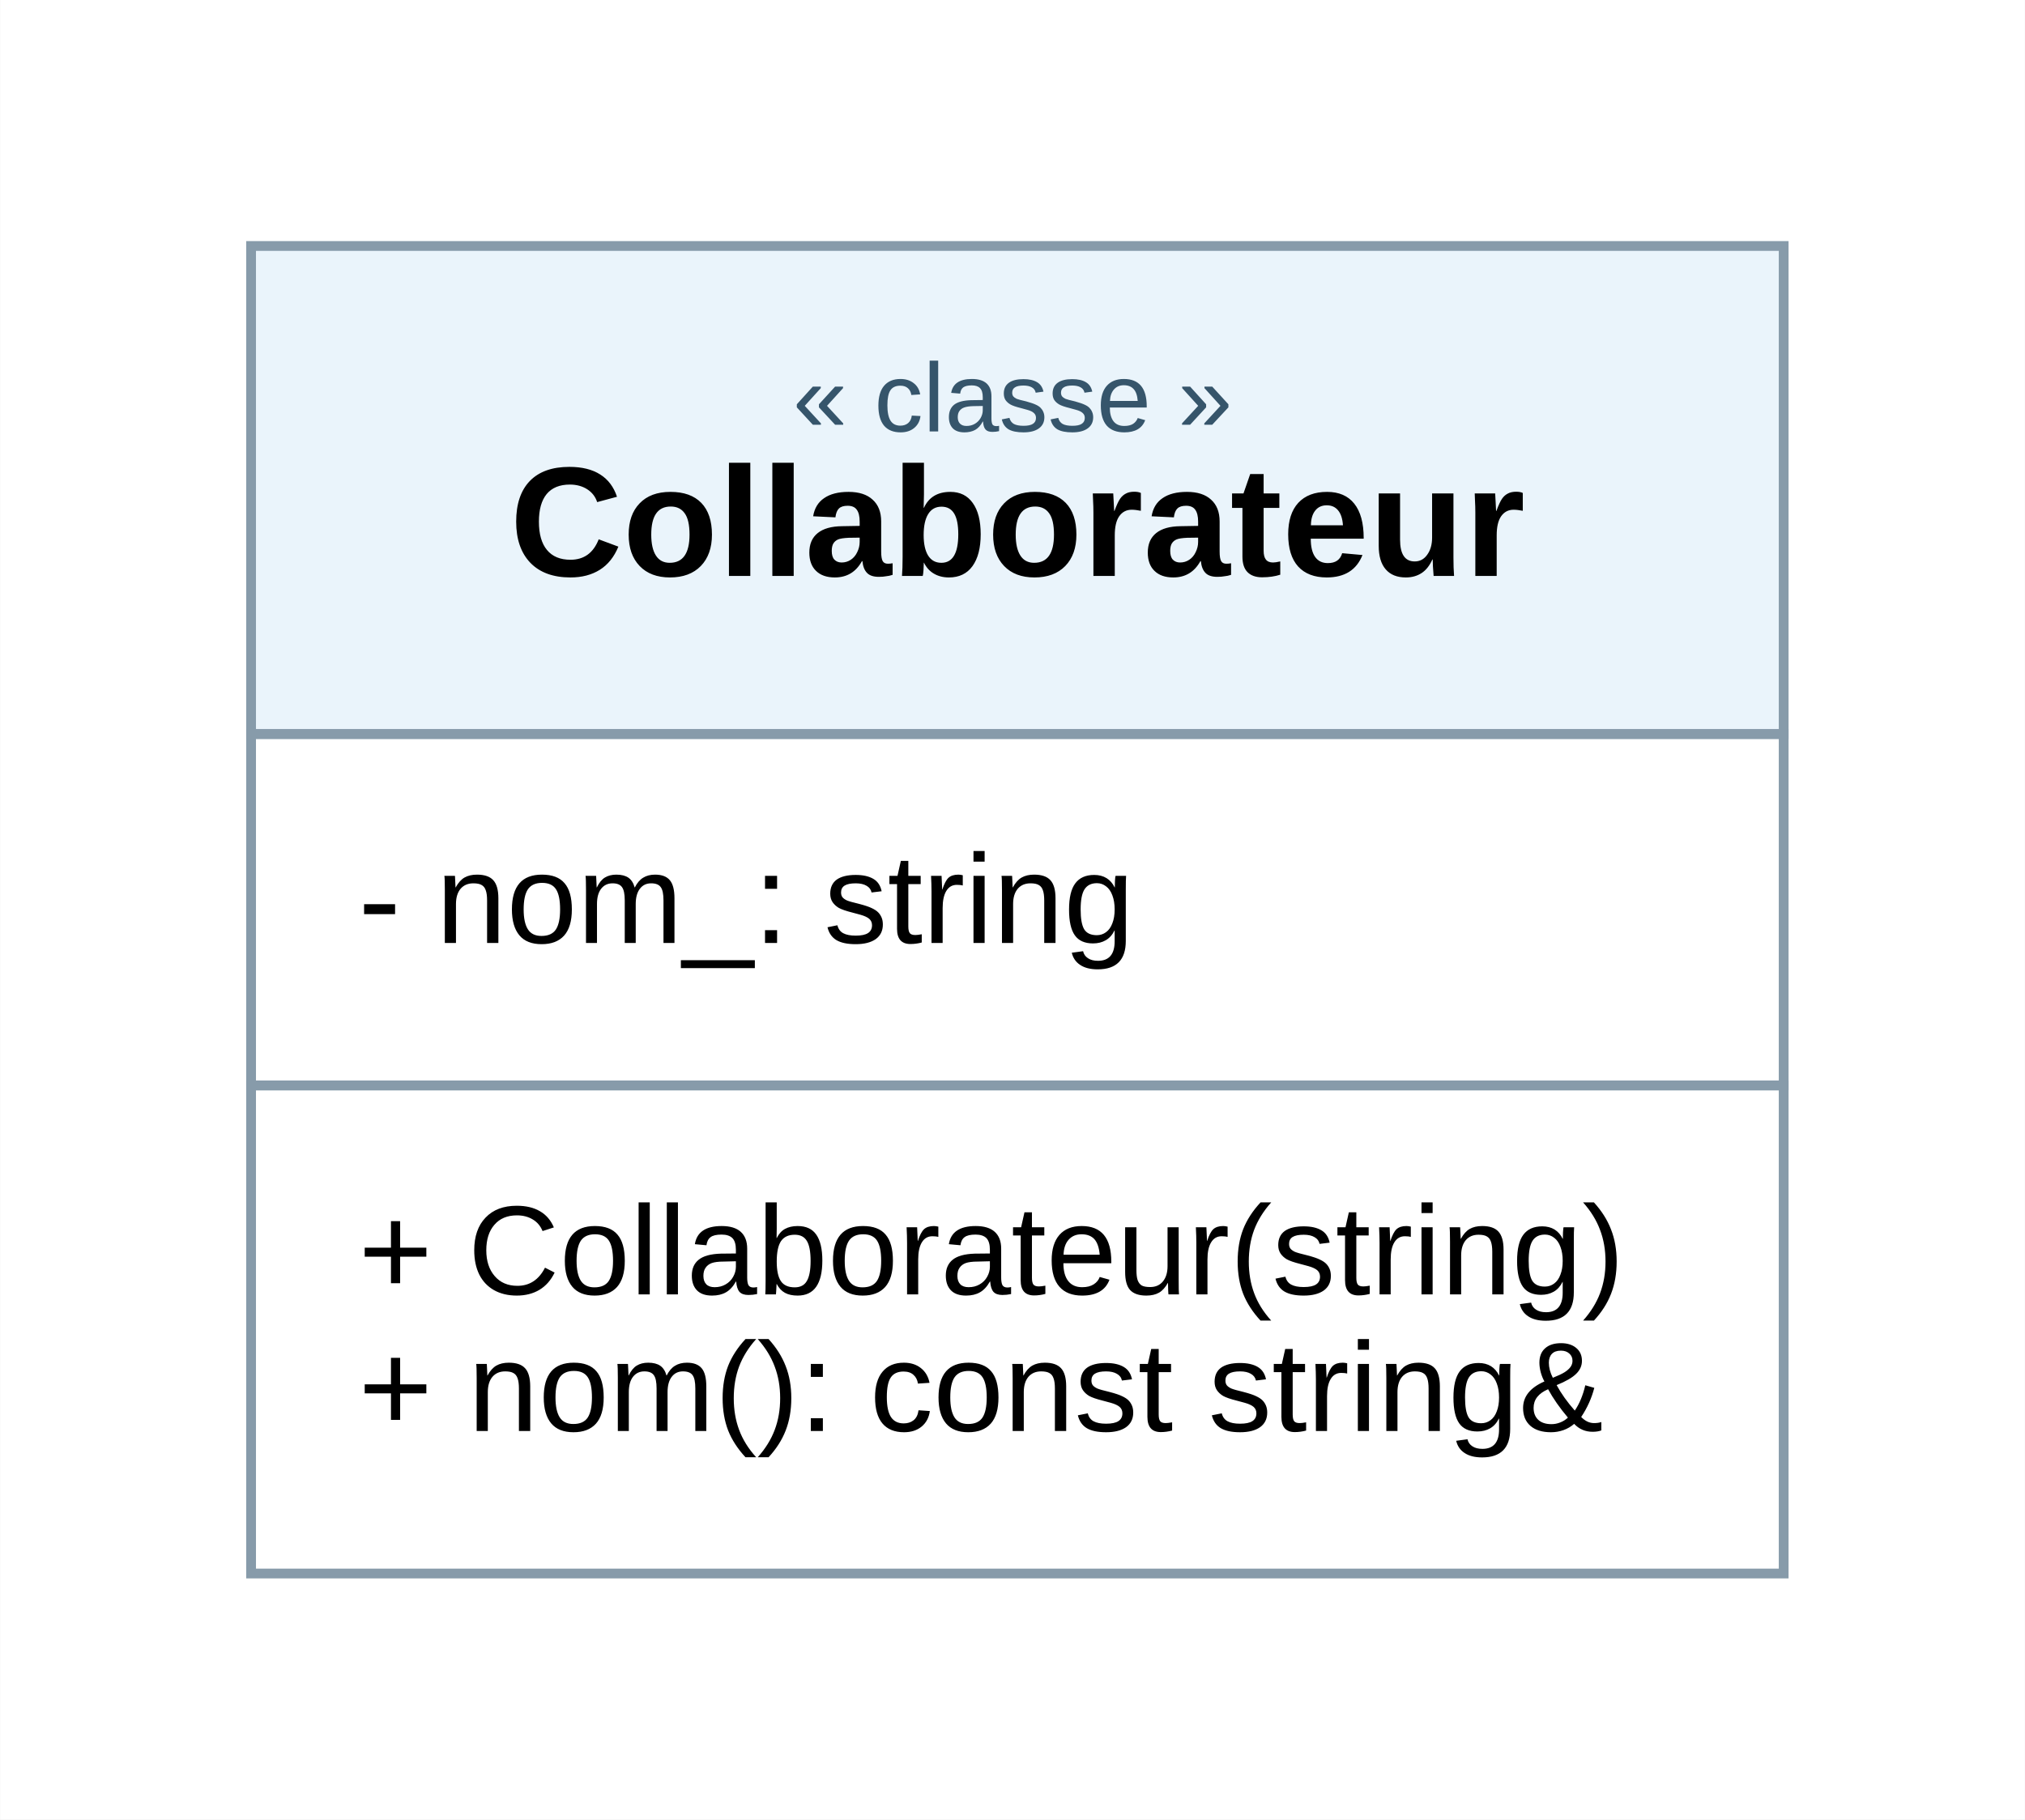
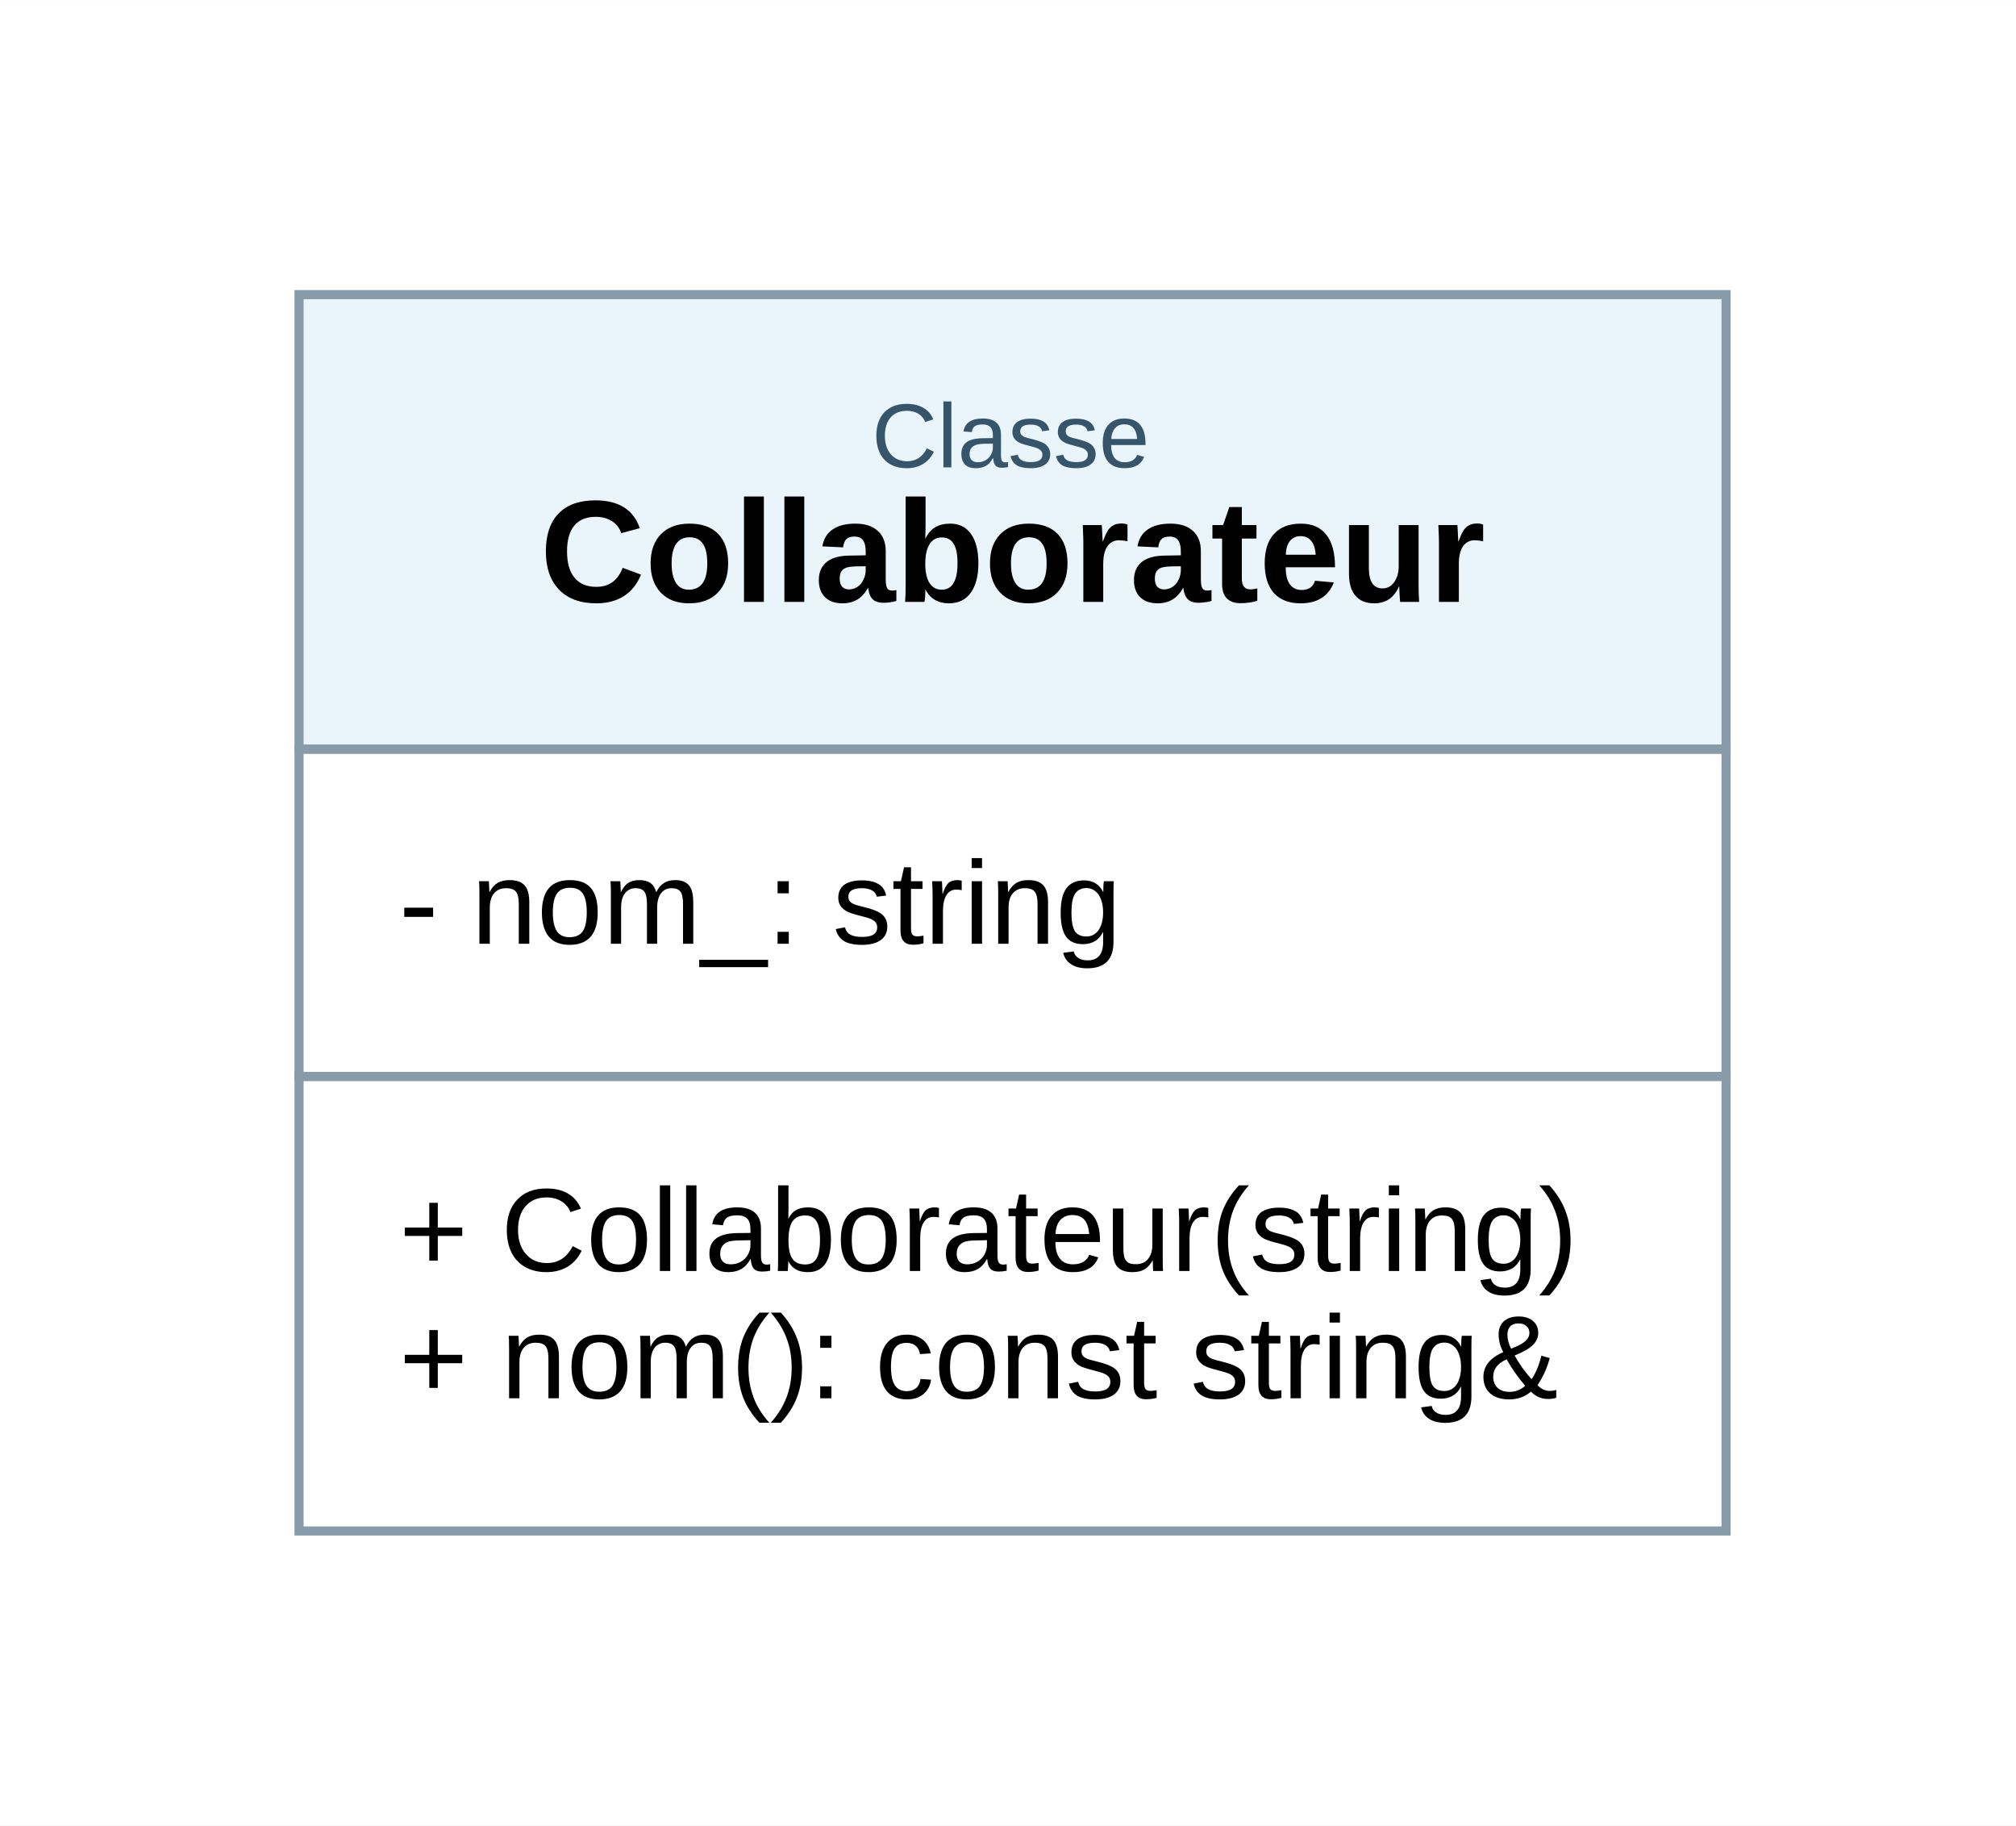
- <svg xmlns="http://www.w3.org/2000/svg" width="207pt" height="186pt" viewBox="0.00 0.00 207.40 186.40">
-   <g id="graph0" class="graph" transform="scale(1 1) rotate(0) translate(25.2 161.2)">
-     <polygon fill="white" stroke="transparent" points="-25.2,25.2 -25.2,-161.2 182.2,-161.2 182.2,25.2 -25.2,25.2" />
+ <svg xmlns="http://www.w3.org/2000/svg" width="222pt" height="201pt" viewBox="0.00 0.00 221.80 200.80">
+   <g id="graph0" class="graph" transform="scale(1 1) rotate(0) translate(32.4 168.4)">
+     <polygon fill="white" stroke="transparent" points="-32.4,32.4 -32.4,-168.4 189.4,-168.4 189.4,32.4 -32.4,32.4" />
    <g id="node1" class="node">
      <polygon fill="white" stroke="transparent" points="0,0 0,-136 157,-136 157,0 0,0" />
      <polygon fill="#eaf4fb" stroke="transparent" points="0.5,-86 0.5,-136 157.5,-136 157.5,-86 0.5,-86" />
      <polygon fill="none" stroke="#879baa" points="0.5,-86 0.5,-136 157.5,-136 157.5,-86 0.5,-86" />
-       <text text-anchor="start" x="56" y="-117" font-family="Arial" font-size="10.00" fill="#36556b">« classe »</text>
+       <text text-anchor="start" x="63.5" y="-117" font-family="Arial" font-size="10.00" fill="#36556b">Classe</text>
      <text text-anchor="start" x="27" y="-102.2" font-family="Arial" font-weight="bold" font-size="16.00">Collaborateur</text>
      <polygon fill="none" stroke="#879baa" points="0.5,-50 0.5,-86 157.5,-86 157.5,-50 0.5,-50" />
      <text text-anchor="start" x="11.5" y="-64.6" font-family="Arial" font-size="13.00">- nom_: string</text>
      <polygon fill="none" stroke="#879baa" points="0.5,0 0.5,-50 157.5,-50 157.5,0 0.5,0" />
      <text text-anchor="start" x="11.5" y="-28.6" font-family="Arial" font-size="13.00">+ Collaborateur(string)</text>
      <text text-anchor="start" x="11.5" y="-14.6" font-family="Arial" font-size="13.00">+ nom(): const string&amp;</text>
    </g>
  </g>
</svg>
